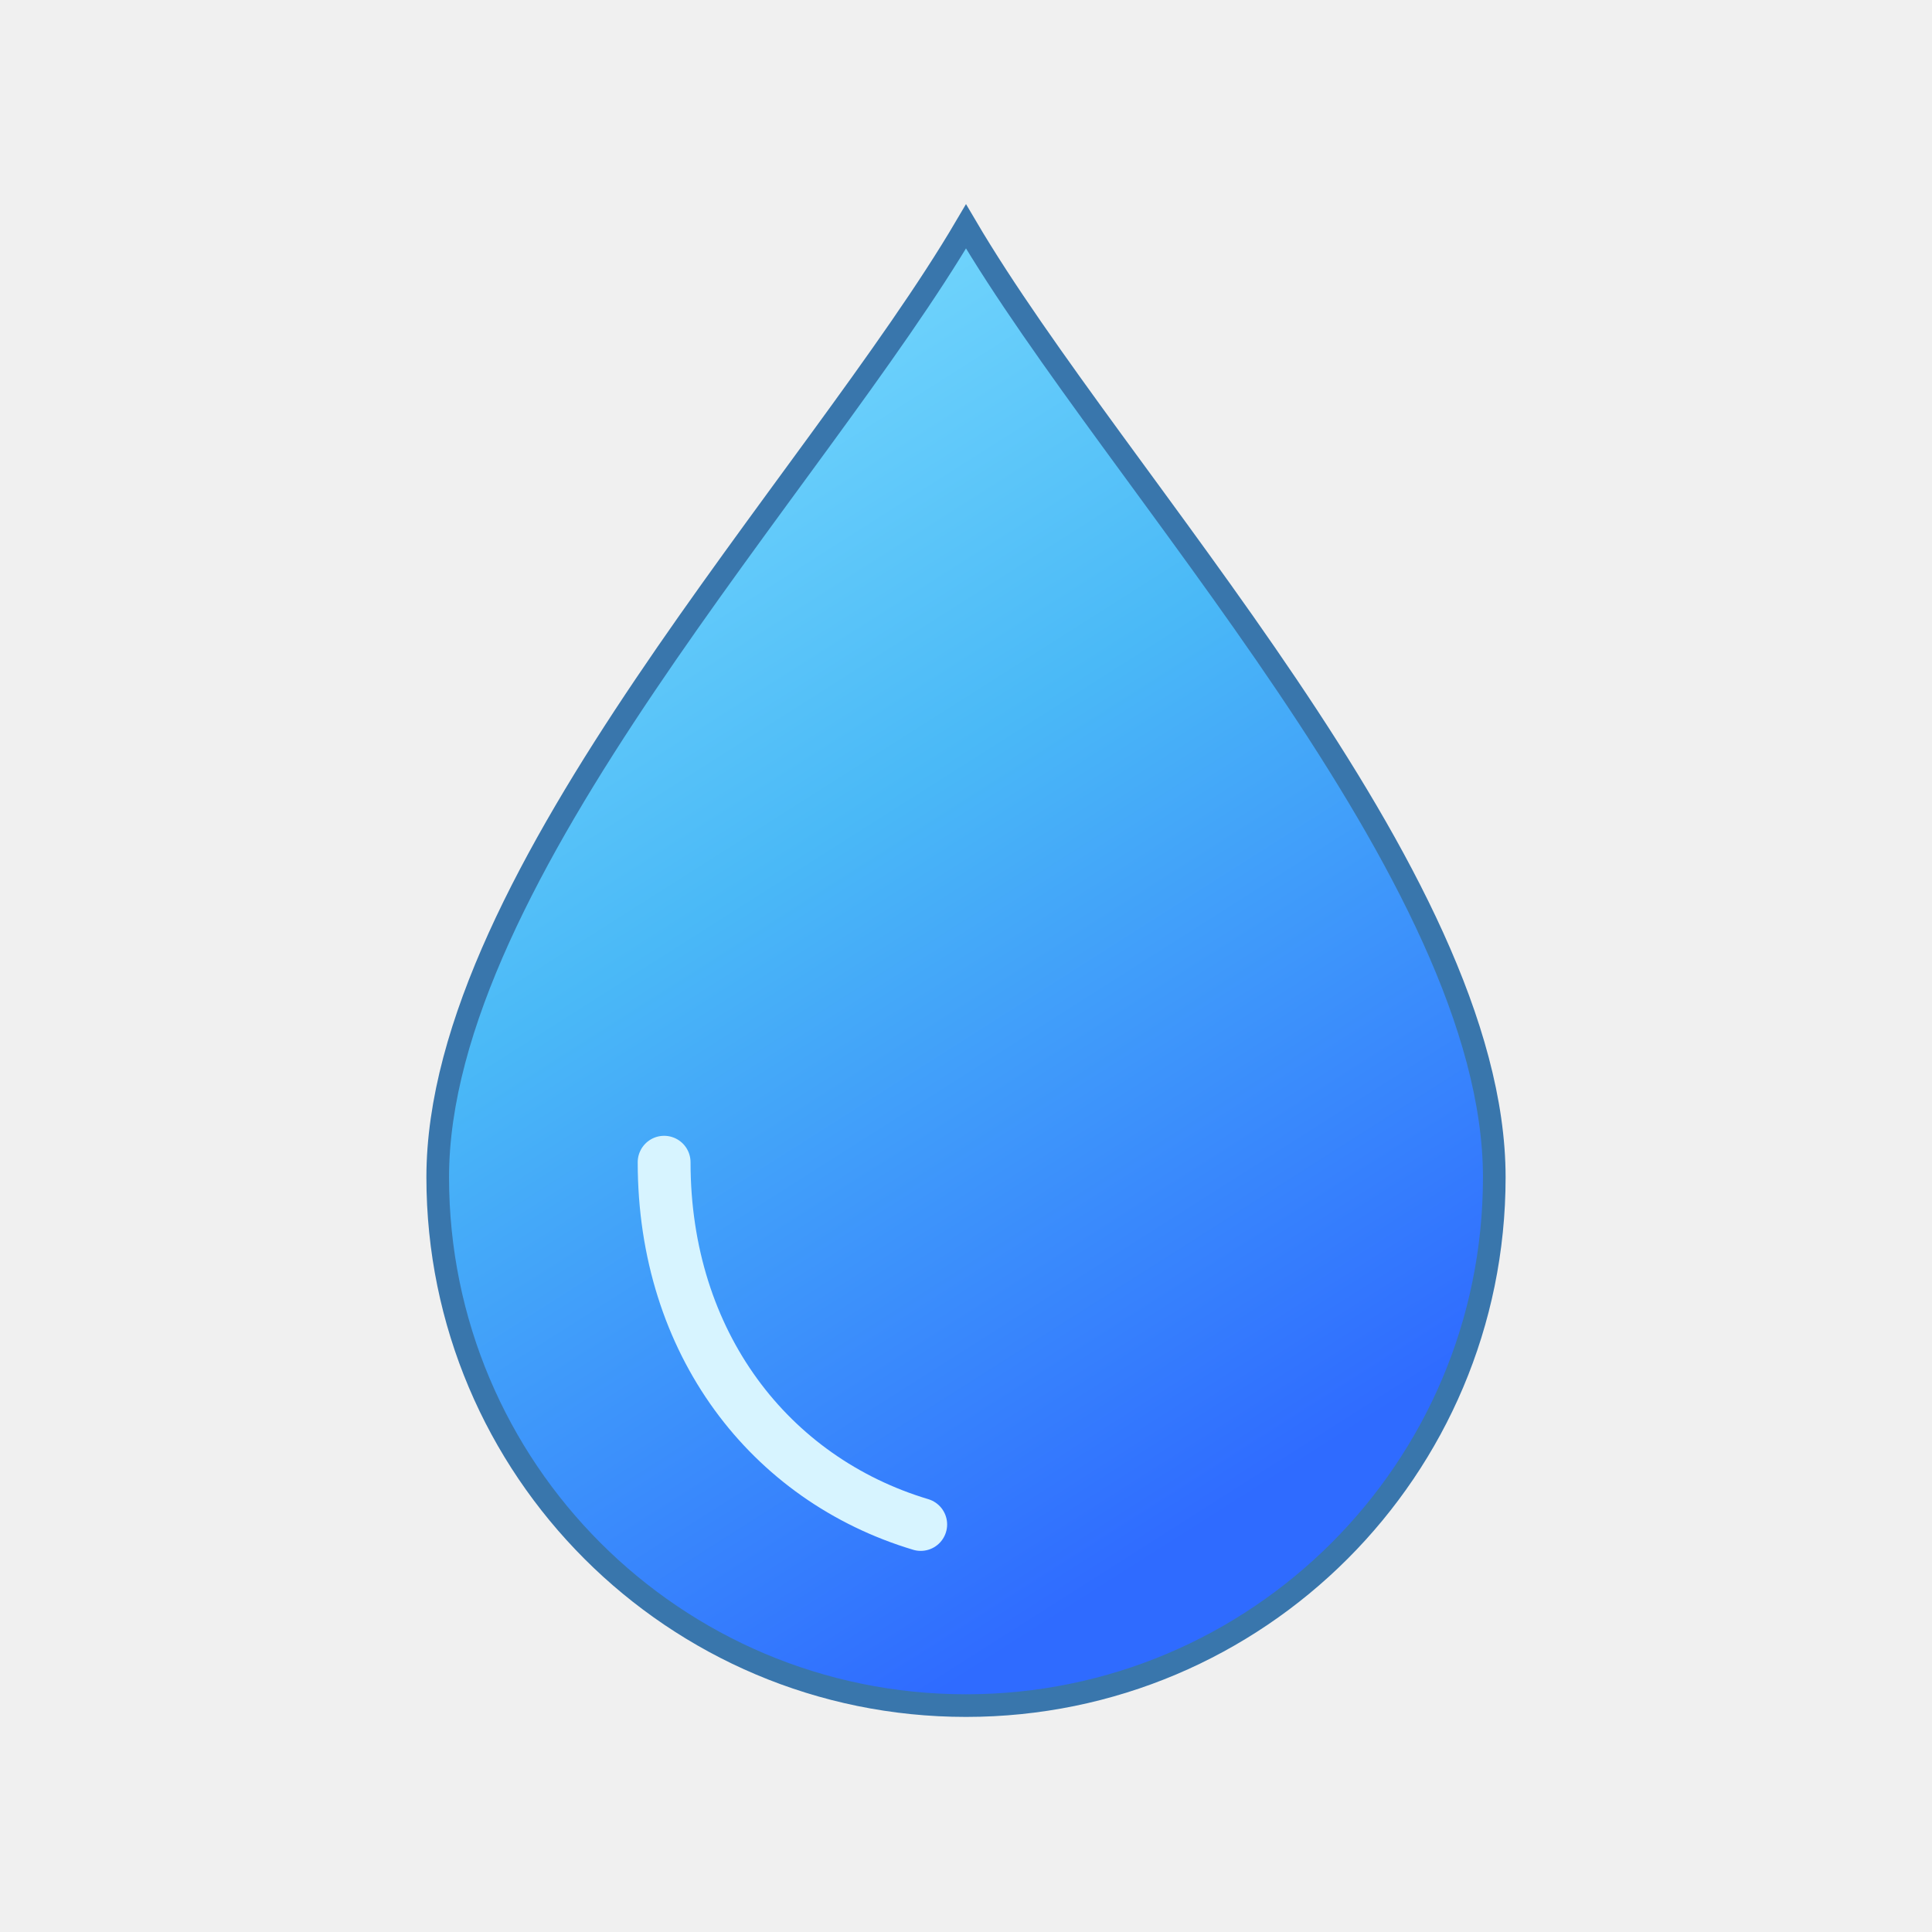
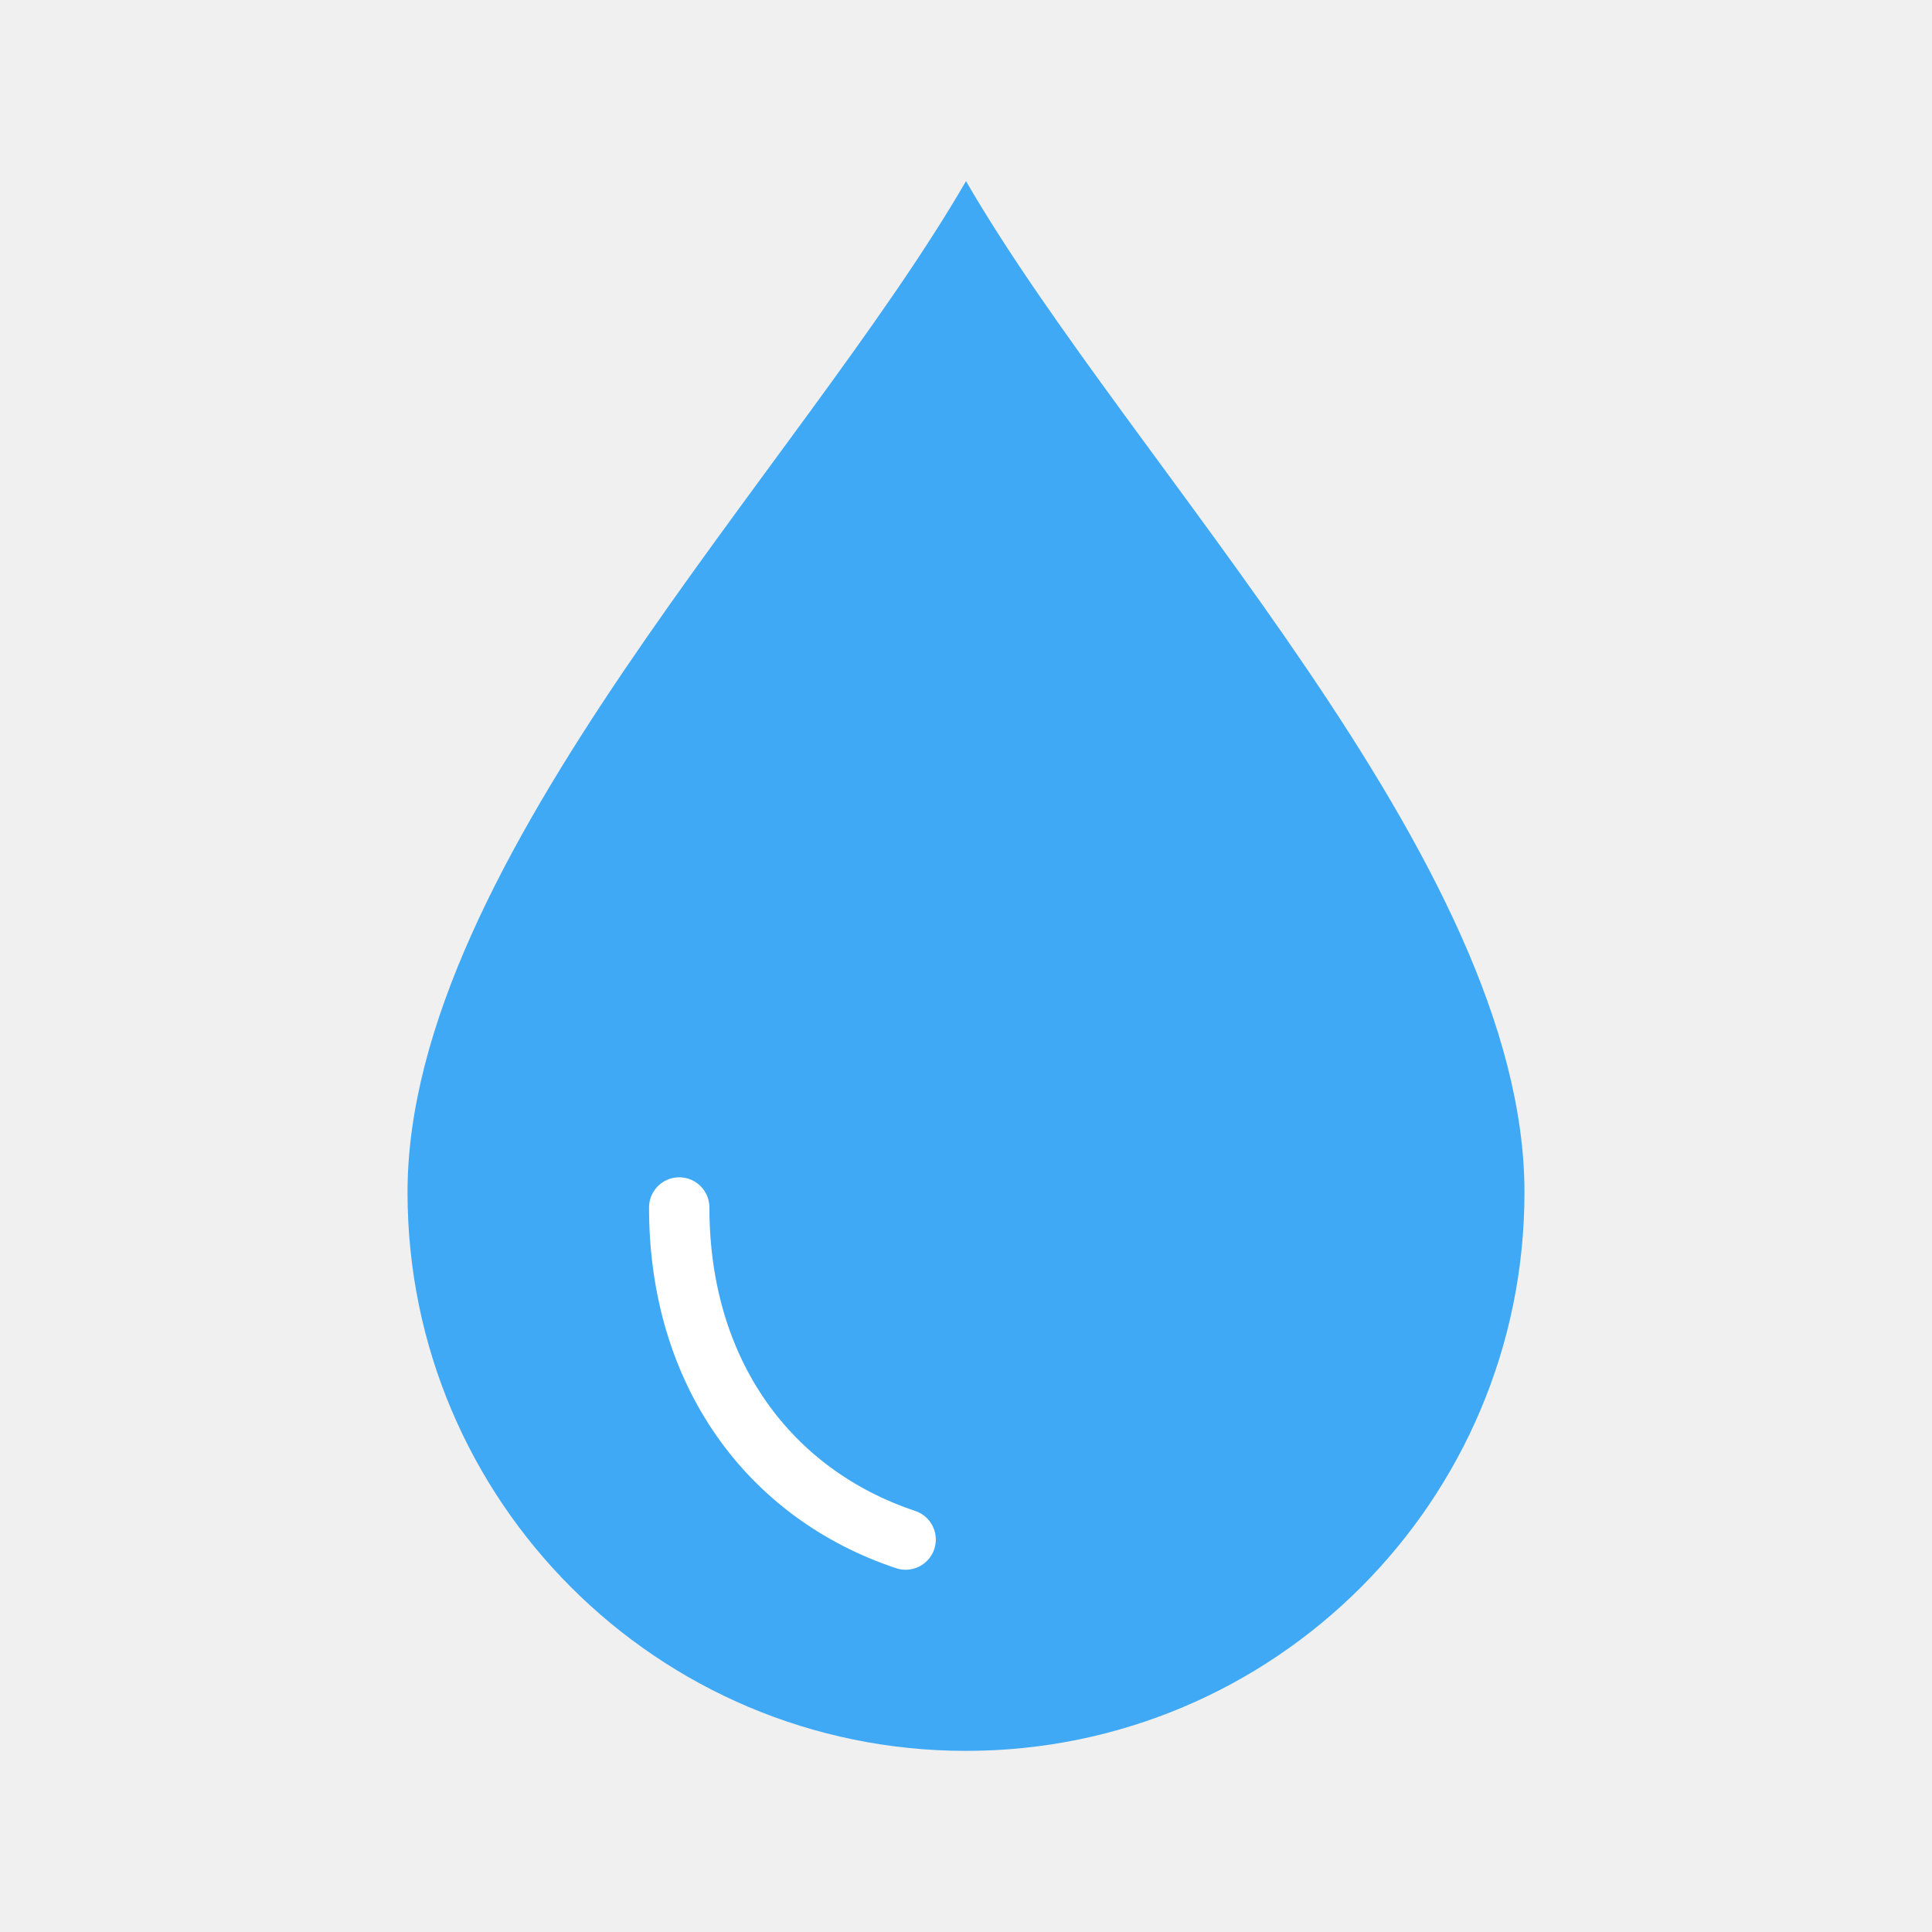
<svg xmlns="http://www.w3.org/2000/svg" viewBox="0 0 128 128" width="128" height="128">
-   <defs>
-     <linearGradient id="sky-rain" x2=".45" y2="1">
-       <stop stop-color="#88e5ff" />
-       <stop offset=".48" stop-color="#4ab9f7" />
-       <stop offset="1" stop-color="#2f6bff" />
-     </linearGradient>
-   </defs>
-   <path d="M64 15C54 32 29 58 29 78a35 35 0 0 0 70 0C99 58 74 32 64 15Z" fill="url(#sky-rain)" stroke="#3976ac" stroke-width="1.5" />
-   <path d="M44 77c0 12 7 21 17 24" fill="none" stroke="#d7f4ff" stroke-width="3.5" stroke-linecap="round" stroke-linejoin="round" />
+   <defs />
+   <path d="M64 12C53 31 27 57 27 79a37 37 0 0 0 74 0C101 57 75 31 64 12Z" fill="#3fa9f5" />
+   <path d="M45 80c0 11 6 19 15 22" fill="none" stroke="#ffffff" stroke-width="4" stroke-linecap="round" stroke-linejoin="round" />
</svg>
